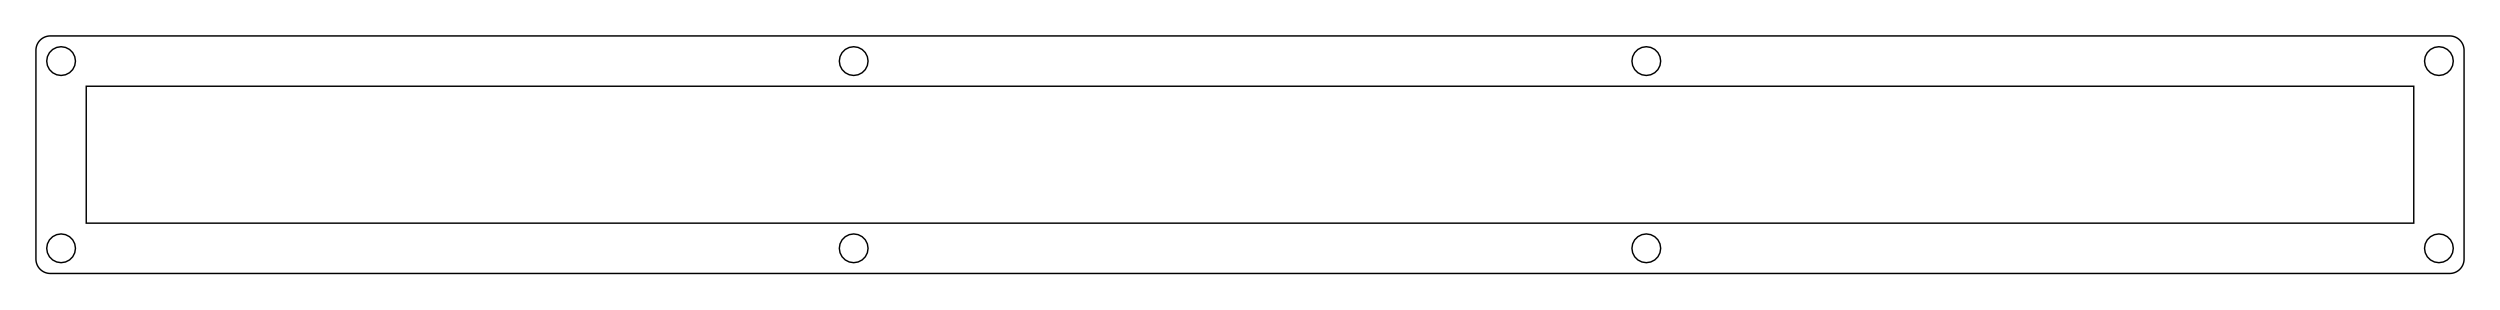
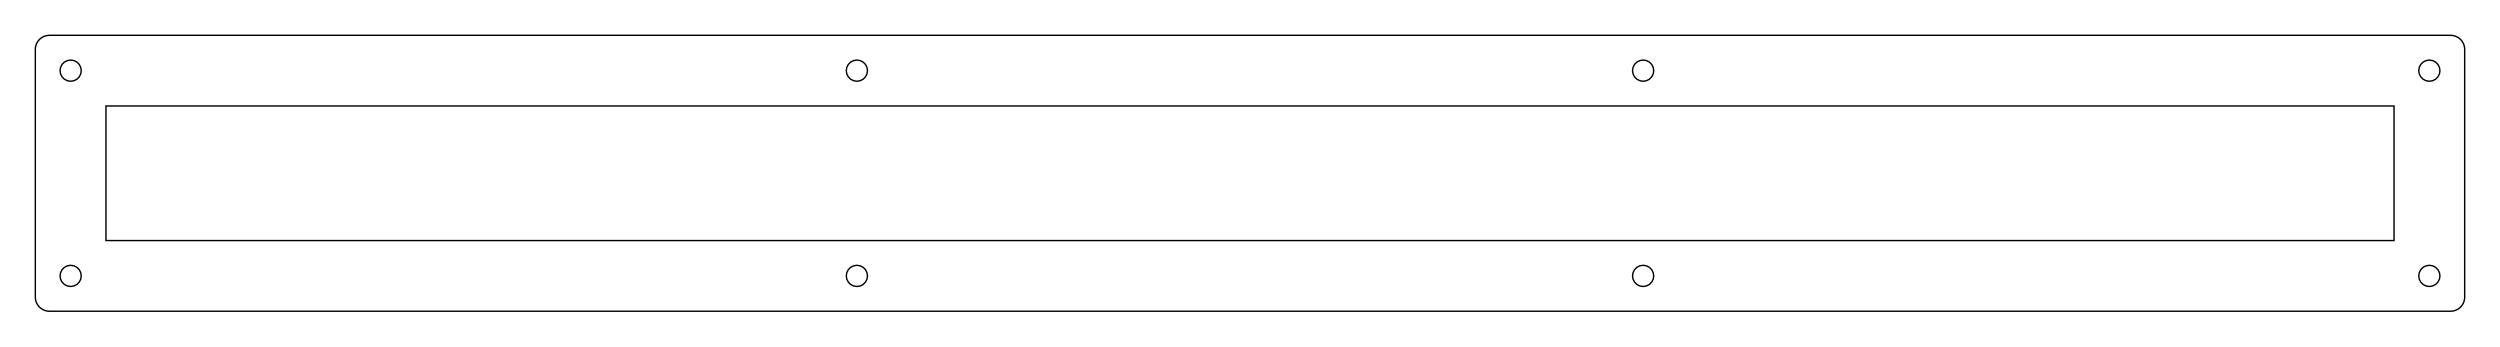
- <svg xmlns="http://www.w3.org/2000/svg" width="347.850mm" height="43.050mm" viewBox="0.000 0.000 347.850 43.050">
-   <polygon points="340.850,5.000 341.007,5.006 341.163,5.025 341.317,5.055 341.468,5.098 341.615,5.152 341.758,5.218 341.895,5.295 342.026,5.382 342.149,5.479 342.264,5.586 342.371,5.701 342.468,5.824 342.555,5.955 342.632,6.092 342.698,6.235 342.752,6.382 342.795,6.533 342.825,6.687 342.844,6.843 342.850,7.000 342.850,36.050 342.844,36.207 342.825,36.363 342.795,36.517 342.752,36.668 342.698,36.815 342.632,36.958 342.555,37.095 342.468,37.226 342.371,37.349 342.264,37.464 342.149,37.571 342.026,37.668 341.895,37.755 341.758,37.832 341.615,37.898 341.468,37.952 341.317,37.995 341.163,38.025 341.007,38.044 340.850,38.050 7.000,38.050 6.843,38.044 6.687,38.025 6.533,37.995 6.382,37.952 6.235,37.898 6.092,37.832 5.955,37.755 5.824,37.668 5.701,37.571 5.586,37.464 5.479,37.349 5.382,37.226 5.295,37.095 5.218,36.958 5.152,36.815 5.098,36.668 5.055,36.517 5.025,36.363 5.006,36.207 5.000,36.050 5.000,7.000 5.006,6.843 5.025,6.687 5.055,6.533 5.098,6.382 5.152,6.235 5.218,6.092 5.295,5.955 5.382,5.824 5.479,5.701 5.586,5.586 5.701,5.479 5.824,5.382 5.955,5.295 6.092,5.218 6.235,5.152 6.382,5.098 6.533,5.055 6.687,5.025 6.843,5.006 7.000,5.000" style="fill:none;stroke-width:0.2;stroke:black" />
-   <rect x="12.000" y="12.000" width="323.850" height="19.050" style="fill:none;stroke-width:0.2;stroke:black" />
-   <polygon points="118.783,6.500 119.401,6.598 119.959,6.882 120.401,7.324 120.685,7.882 120.783,8.500 120.685,9.118 120.401,9.676 119.959,10.118 119.401,10.402 118.783,10.500 118.165,10.402 117.608,10.118 117.165,9.676 116.881,9.118 116.783,8.500 116.881,7.882 117.165,7.324 117.608,6.882 118.165,6.598" style="fill:none;stroke-width:0.2;stroke:black" />
-   <polygon points="229.067,6.500 229.685,6.598 230.242,6.882 230.685,7.324 230.969,7.882 231.067,8.500 230.969,9.118 230.685,9.676 230.242,10.118 229.685,10.402 229.067,10.500 228.449,10.402 227.891,10.118 227.449,9.676 227.165,9.118 227.067,8.500 227.165,7.882 227.449,7.324 227.891,6.882 228.449,6.598" style="fill:none;stroke-width:0.2;stroke:black" />
-   <polygon points="339.350,6.500 339.968,6.598 340.526,6.882 340.968,7.324 341.252,7.882 341.350,8.500 341.252,9.118 340.968,9.676 340.526,10.118 339.968,10.402 339.350,10.500 338.732,10.402 338.174,10.118 337.732,9.676 337.448,9.118 337.350,8.500 337.448,7.882 337.732,7.324 338.174,6.882 338.732,6.598" style="fill:none;stroke-width:0.2;stroke:black" />
-   <polygon points="339.350,32.550 339.968,32.648 340.526,32.932 340.968,33.374 341.252,33.932 341.350,34.550 341.252,35.168 340.968,35.726 340.526,36.168 339.968,36.452 339.350,36.550 338.732,36.452 338.174,36.168 337.732,35.726 337.448,35.168 337.350,34.550 337.448,33.932 337.732,33.374 338.174,32.932 338.732,32.648" style="fill:none;stroke-width:0.2;stroke:black" />
-   <polygon points="229.067,32.550 229.685,32.648 230.242,32.932 230.685,33.374 230.969,33.932 231.067,34.550 230.969,35.168 230.685,35.726 230.242,36.168 229.685,36.452 229.067,36.550 228.449,36.452 227.891,36.168 227.449,35.726 227.165,35.168 227.067,34.550 227.165,33.932 227.449,33.374 227.891,32.932 228.449,32.648" style="fill:none;stroke-width:0.2;stroke:black" />
-   <polygon points="118.783,32.550 119.401,32.648 119.959,32.932 120.401,33.374 120.685,33.932 120.783,34.550 120.685,35.168 120.401,35.726 119.959,36.168 119.401,36.452 118.783,36.550 118.165,36.452 117.608,36.168 117.165,35.726 116.881,35.168 116.783,34.550 116.881,33.932 117.165,33.374 117.608,32.932 118.165,32.648" style="fill:none;stroke-width:0.2;stroke:black" />
-   <polygon points="8.500,32.550 9.118,32.648 9.676,32.932 10.118,33.374 10.402,33.932 10.500,34.550 10.402,35.168 10.118,35.726 9.676,36.168 9.118,36.452 8.500,36.550 7.882,36.452 7.324,36.168 6.882,35.726 6.598,35.168 6.500,34.550 6.598,33.932 6.882,33.374 7.324,32.932 7.882,32.648" style="fill:none;stroke-width:0.2;stroke:black" />
-   <polygon points="8.500,6.500 9.118,6.598 9.676,6.882 10.118,7.324 10.402,7.882 10.500,8.500 10.402,9.118 10.118,9.676 9.676,10.118 9.118,10.402 8.500,10.500 7.882,10.402 7.324,10.118 6.882,9.676 6.598,9.118 6.500,8.500 6.598,7.882 6.882,7.324 7.324,6.882 7.882,6.598" style="fill:none;stroke-width:0.2;stroke:black" />
+ <svg xmlns="http://www.w3.org/2000/svg" width="353.850mm" height="49.050mm" viewBox="0.000 0.000 353.850 49.050">
+   <polygon points="346.850,5.000 347.007,5.006 347.163,5.025 347.317,5.055 347.468,5.098 347.615,5.152 347.758,5.218 347.895,5.295 348.026,5.382 348.149,5.479 348.264,5.586 348.371,5.701 348.468,5.824 348.555,5.955 348.632,6.092 348.698,6.235 348.752,6.382 348.795,6.533 348.825,6.687 348.844,6.843 348.850,7.000 348.850,42.050 348.844,42.207 348.825,42.363 348.795,42.517 348.752,42.668 348.698,42.815 348.632,42.958 348.555,43.095 348.468,43.226 348.371,43.349 348.264,43.464 348.149,43.571 348.026,43.668 347.895,43.755 347.758,43.832 347.615,43.898 347.468,43.952 347.317,43.995 347.163,44.025 347.007,44.044 346.850,44.050 7.000,44.050 6.843,44.044 6.687,44.025 6.533,43.995 6.382,43.952 6.235,43.898 6.092,43.832 5.955,43.755 5.824,43.668 5.701,43.571 5.586,43.464 5.479,43.349 5.382,43.226 5.295,43.095 5.218,42.958 5.152,42.815 5.098,42.668 5.055,42.517 5.025,42.363 5.006,42.207 5.000,42.050 5.000,7.000 5.006,6.843 5.025,6.687 5.055,6.533 5.098,6.382 5.152,6.235 5.218,6.092 5.295,5.955 5.382,5.824 5.479,5.701 5.586,5.586 5.701,5.479 5.824,5.382 5.955,5.295 6.092,5.218 6.235,5.152 6.382,5.098 6.533,5.055 6.687,5.025 6.843,5.006 7.000,5.000" style="fill:none;stroke-width:0.2;stroke:black" />
+   <rect x="15.000" y="15.000" width="323.850" height="19.050" style="fill:none;stroke-width:0.2;stroke:black" />
+   <polygon points="121.283,8.500 121.747,8.573 122.165,8.786 122.497,9.118 122.710,9.536 122.783,10.000 122.710,10.464 122.497,10.882 122.165,11.214 121.747,11.427 121.283,11.500 120.820,11.427 120.402,11.214 120.070,10.882 119.857,10.464 119.783,10.000 119.857,9.536 120.070,9.118 120.402,8.786 120.820,8.573" style="fill:none;stroke-width:0.2;stroke:black" />
+   <polygon points="232.567,8.500 233.030,8.573 233.448,8.786 233.780,9.118 233.993,9.536 234.067,10.000 233.993,10.464 233.780,10.882 233.448,11.214 233.030,11.427 232.567,11.500 232.103,11.427 231.685,11.214 231.353,10.882 231.140,10.464 231.067,10.000 231.140,9.536 231.353,9.118 231.685,8.786 232.103,8.573" style="fill:none;stroke-width:0.2;stroke:black" />
+   <polygon points="343.850,8.500 344.314,8.573 344.732,8.786 345.064,9.118 345.277,9.536 345.350,10.000 345.277,10.464 345.064,10.882 344.732,11.214 344.314,11.427 343.850,11.500 343.386,11.427 342.968,11.214 342.636,10.882 342.423,10.464 342.350,10.000 342.423,9.536 342.636,9.118 342.968,8.786 343.386,8.573" style="fill:none;stroke-width:0.2;stroke:black" />
+   <polygon points="343.850,37.550 344.314,37.623 344.732,37.836 345.064,38.168 345.277,38.586 345.350,39.050 345.277,39.514 345.064,39.932 344.732,40.264 344.314,40.477 343.850,40.550 343.386,40.477 342.968,40.264 342.636,39.932 342.423,39.514 342.350,39.050 342.423,38.586 342.636,38.168 342.968,37.836 343.386,37.623" style="fill:none;stroke-width:0.2;stroke:black" />
+   <polygon points="232.567,37.550 233.030,37.623 233.448,37.836 233.780,38.168 233.993,38.586 234.067,39.050 233.993,39.514 233.780,39.932 233.448,40.264 233.030,40.477 232.567,40.550 232.103,40.477 231.685,40.264 231.353,39.932 231.140,39.514 231.067,39.050 231.140,38.586 231.353,38.168 231.685,37.836 232.103,37.623" style="fill:none;stroke-width:0.2;stroke:black" />
+   <polygon points="121.283,37.550 121.747,37.623 122.165,37.836 122.497,38.168 122.710,38.586 122.783,39.050 122.710,39.514 122.497,39.932 122.165,40.264 121.747,40.477 121.283,40.550 120.820,40.477 120.402,40.264 120.070,39.932 119.857,39.514 119.783,39.050 119.857,38.586 120.070,38.168 120.402,37.836 120.820,37.623" style="fill:none;stroke-width:0.2;stroke:black" />
+   <polygon points="10.000,37.550 10.464,37.623 10.882,37.836 11.214,38.168 11.427,38.586 11.500,39.050 11.427,39.514 11.214,39.932 10.882,40.264 10.464,40.477 10.000,40.550 9.536,40.477 9.118,40.264 8.786,39.932 8.573,39.514 8.500,39.050 8.573,38.586 8.786,38.168 9.118,37.836 9.536,37.623" style="fill:none;stroke-width:0.2;stroke:black" />
+   <polygon points="10.000,8.500 10.464,8.573 10.882,8.786 11.214,9.118 11.427,9.536 11.500,10.000 11.427,10.464 11.214,10.882 10.882,11.214 10.464,11.427 10.000,11.500 9.536,11.427 9.118,11.214 8.786,10.882 8.573,10.464 8.500,10.000 8.573,9.536 8.786,9.118 9.118,8.786 9.536,8.573" style="fill:none;stroke-width:0.2;stroke:black" />
</svg>
